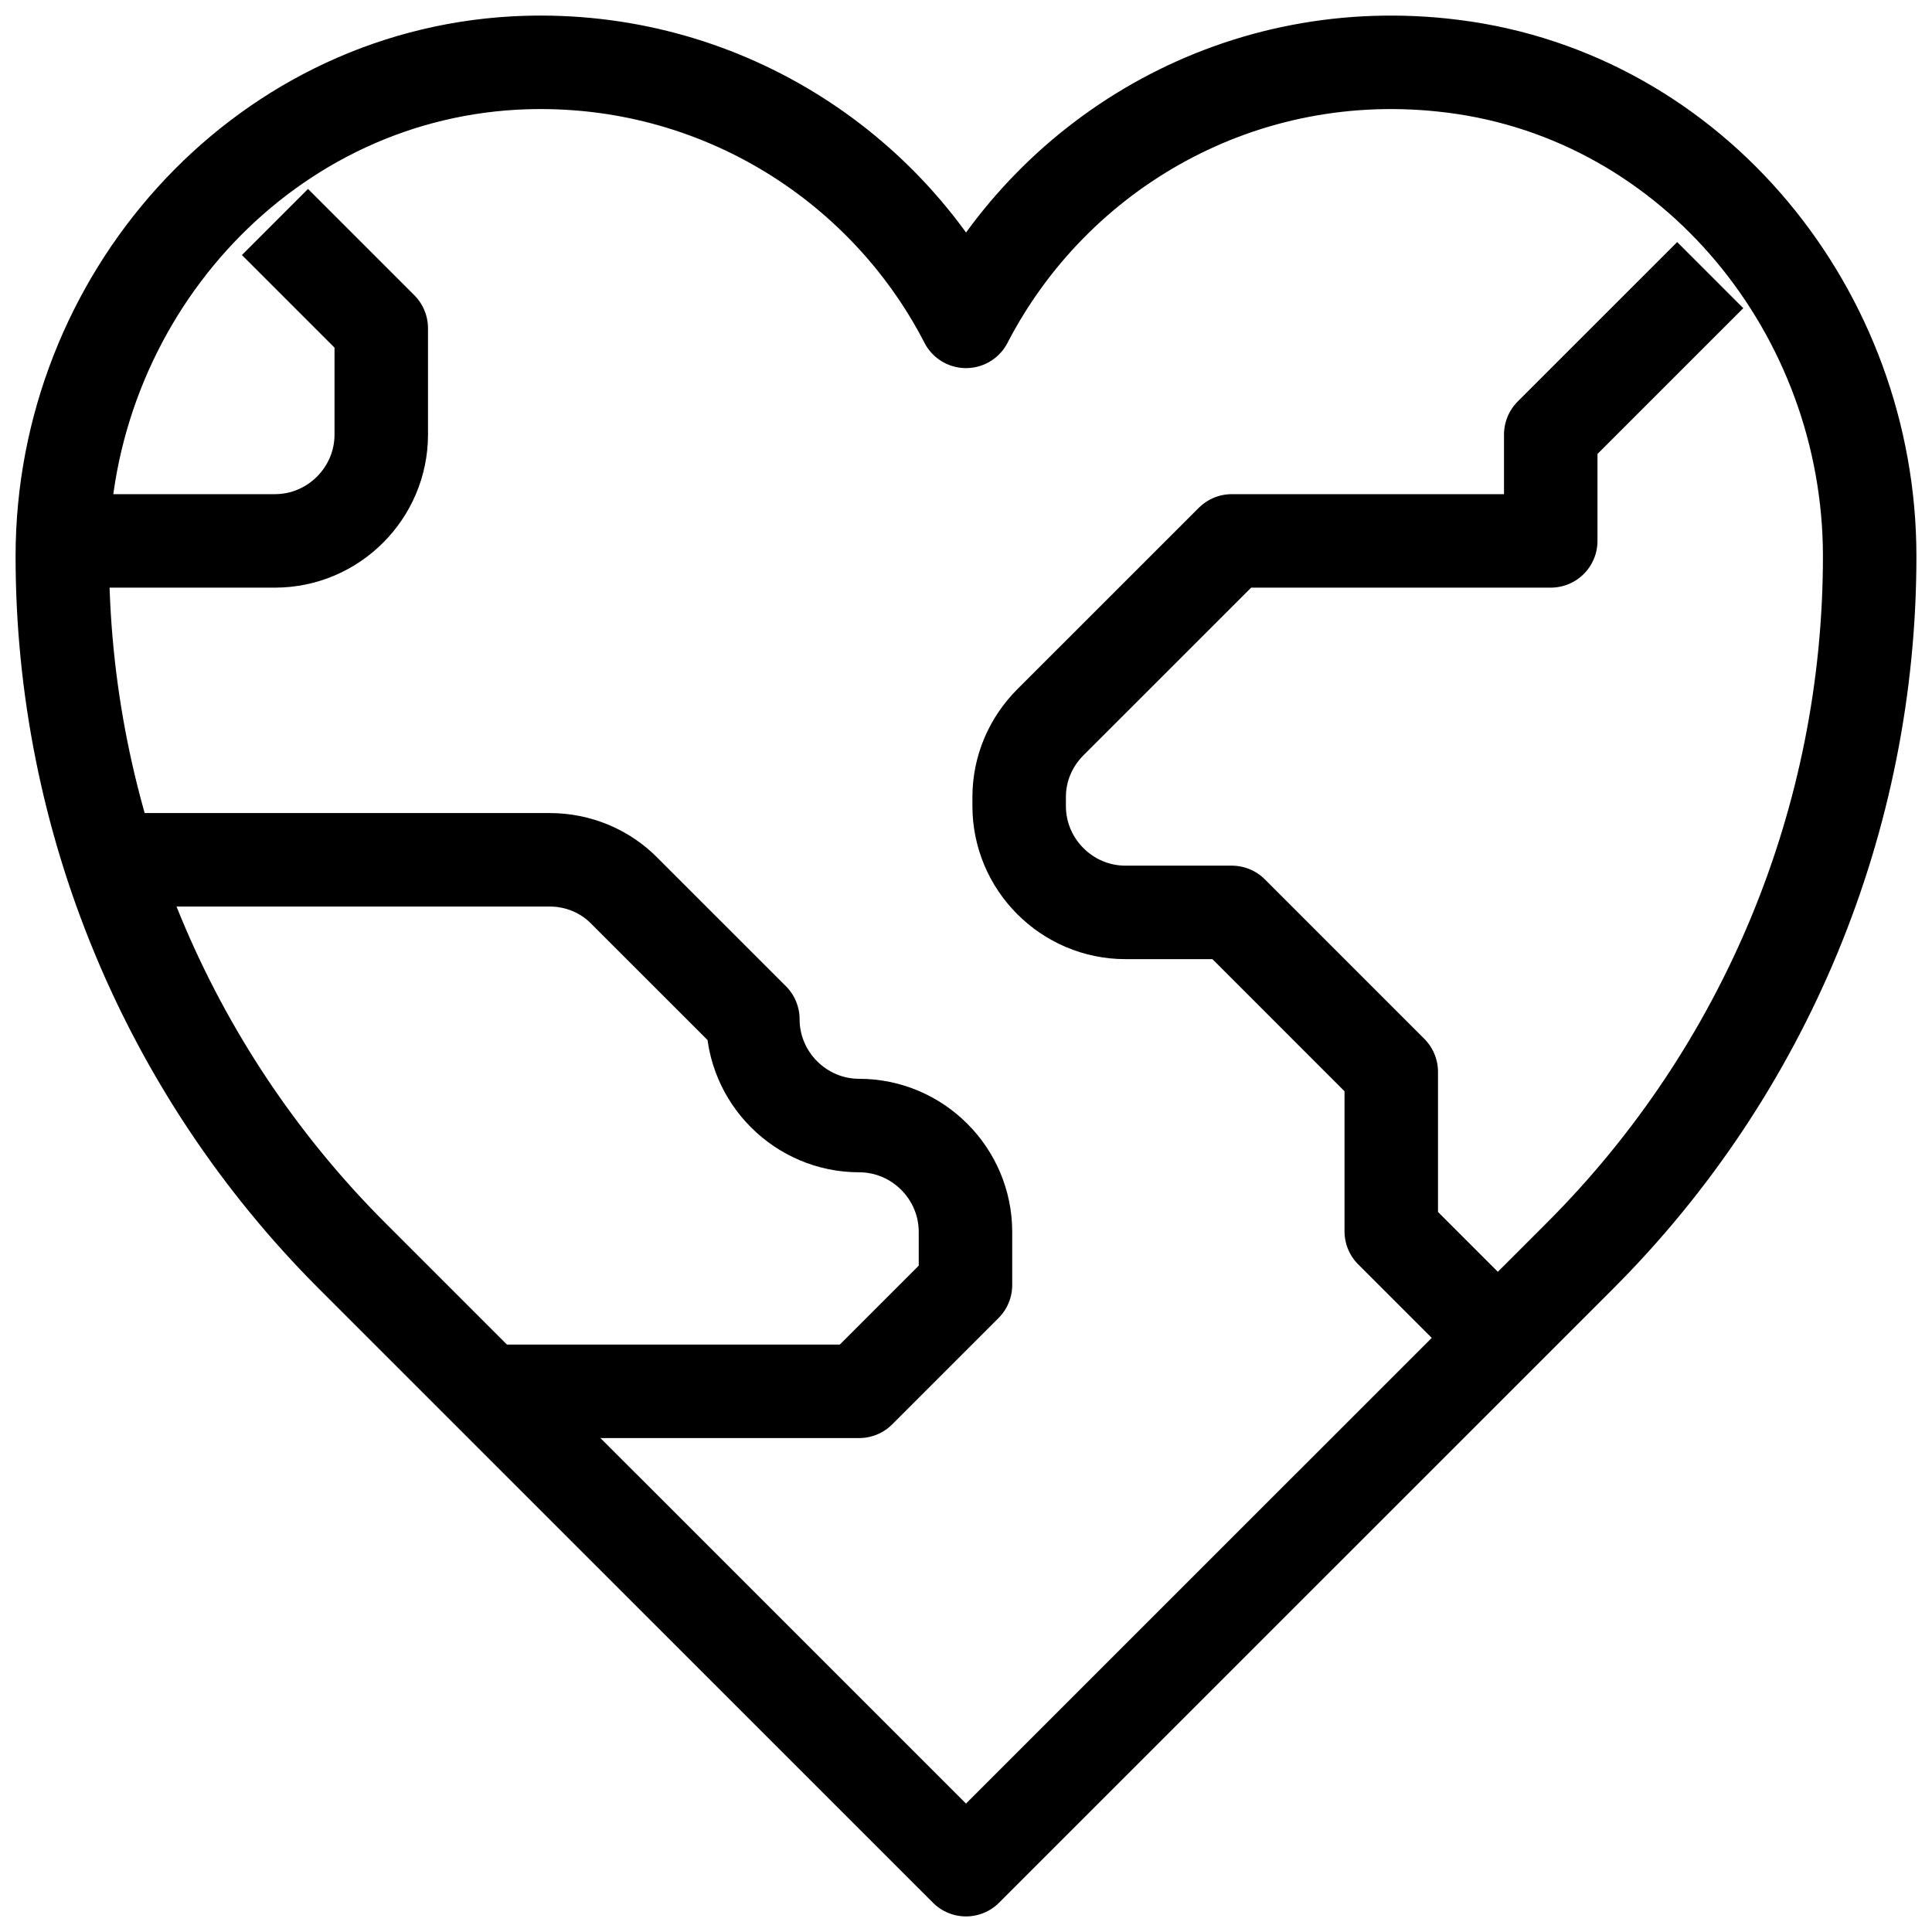
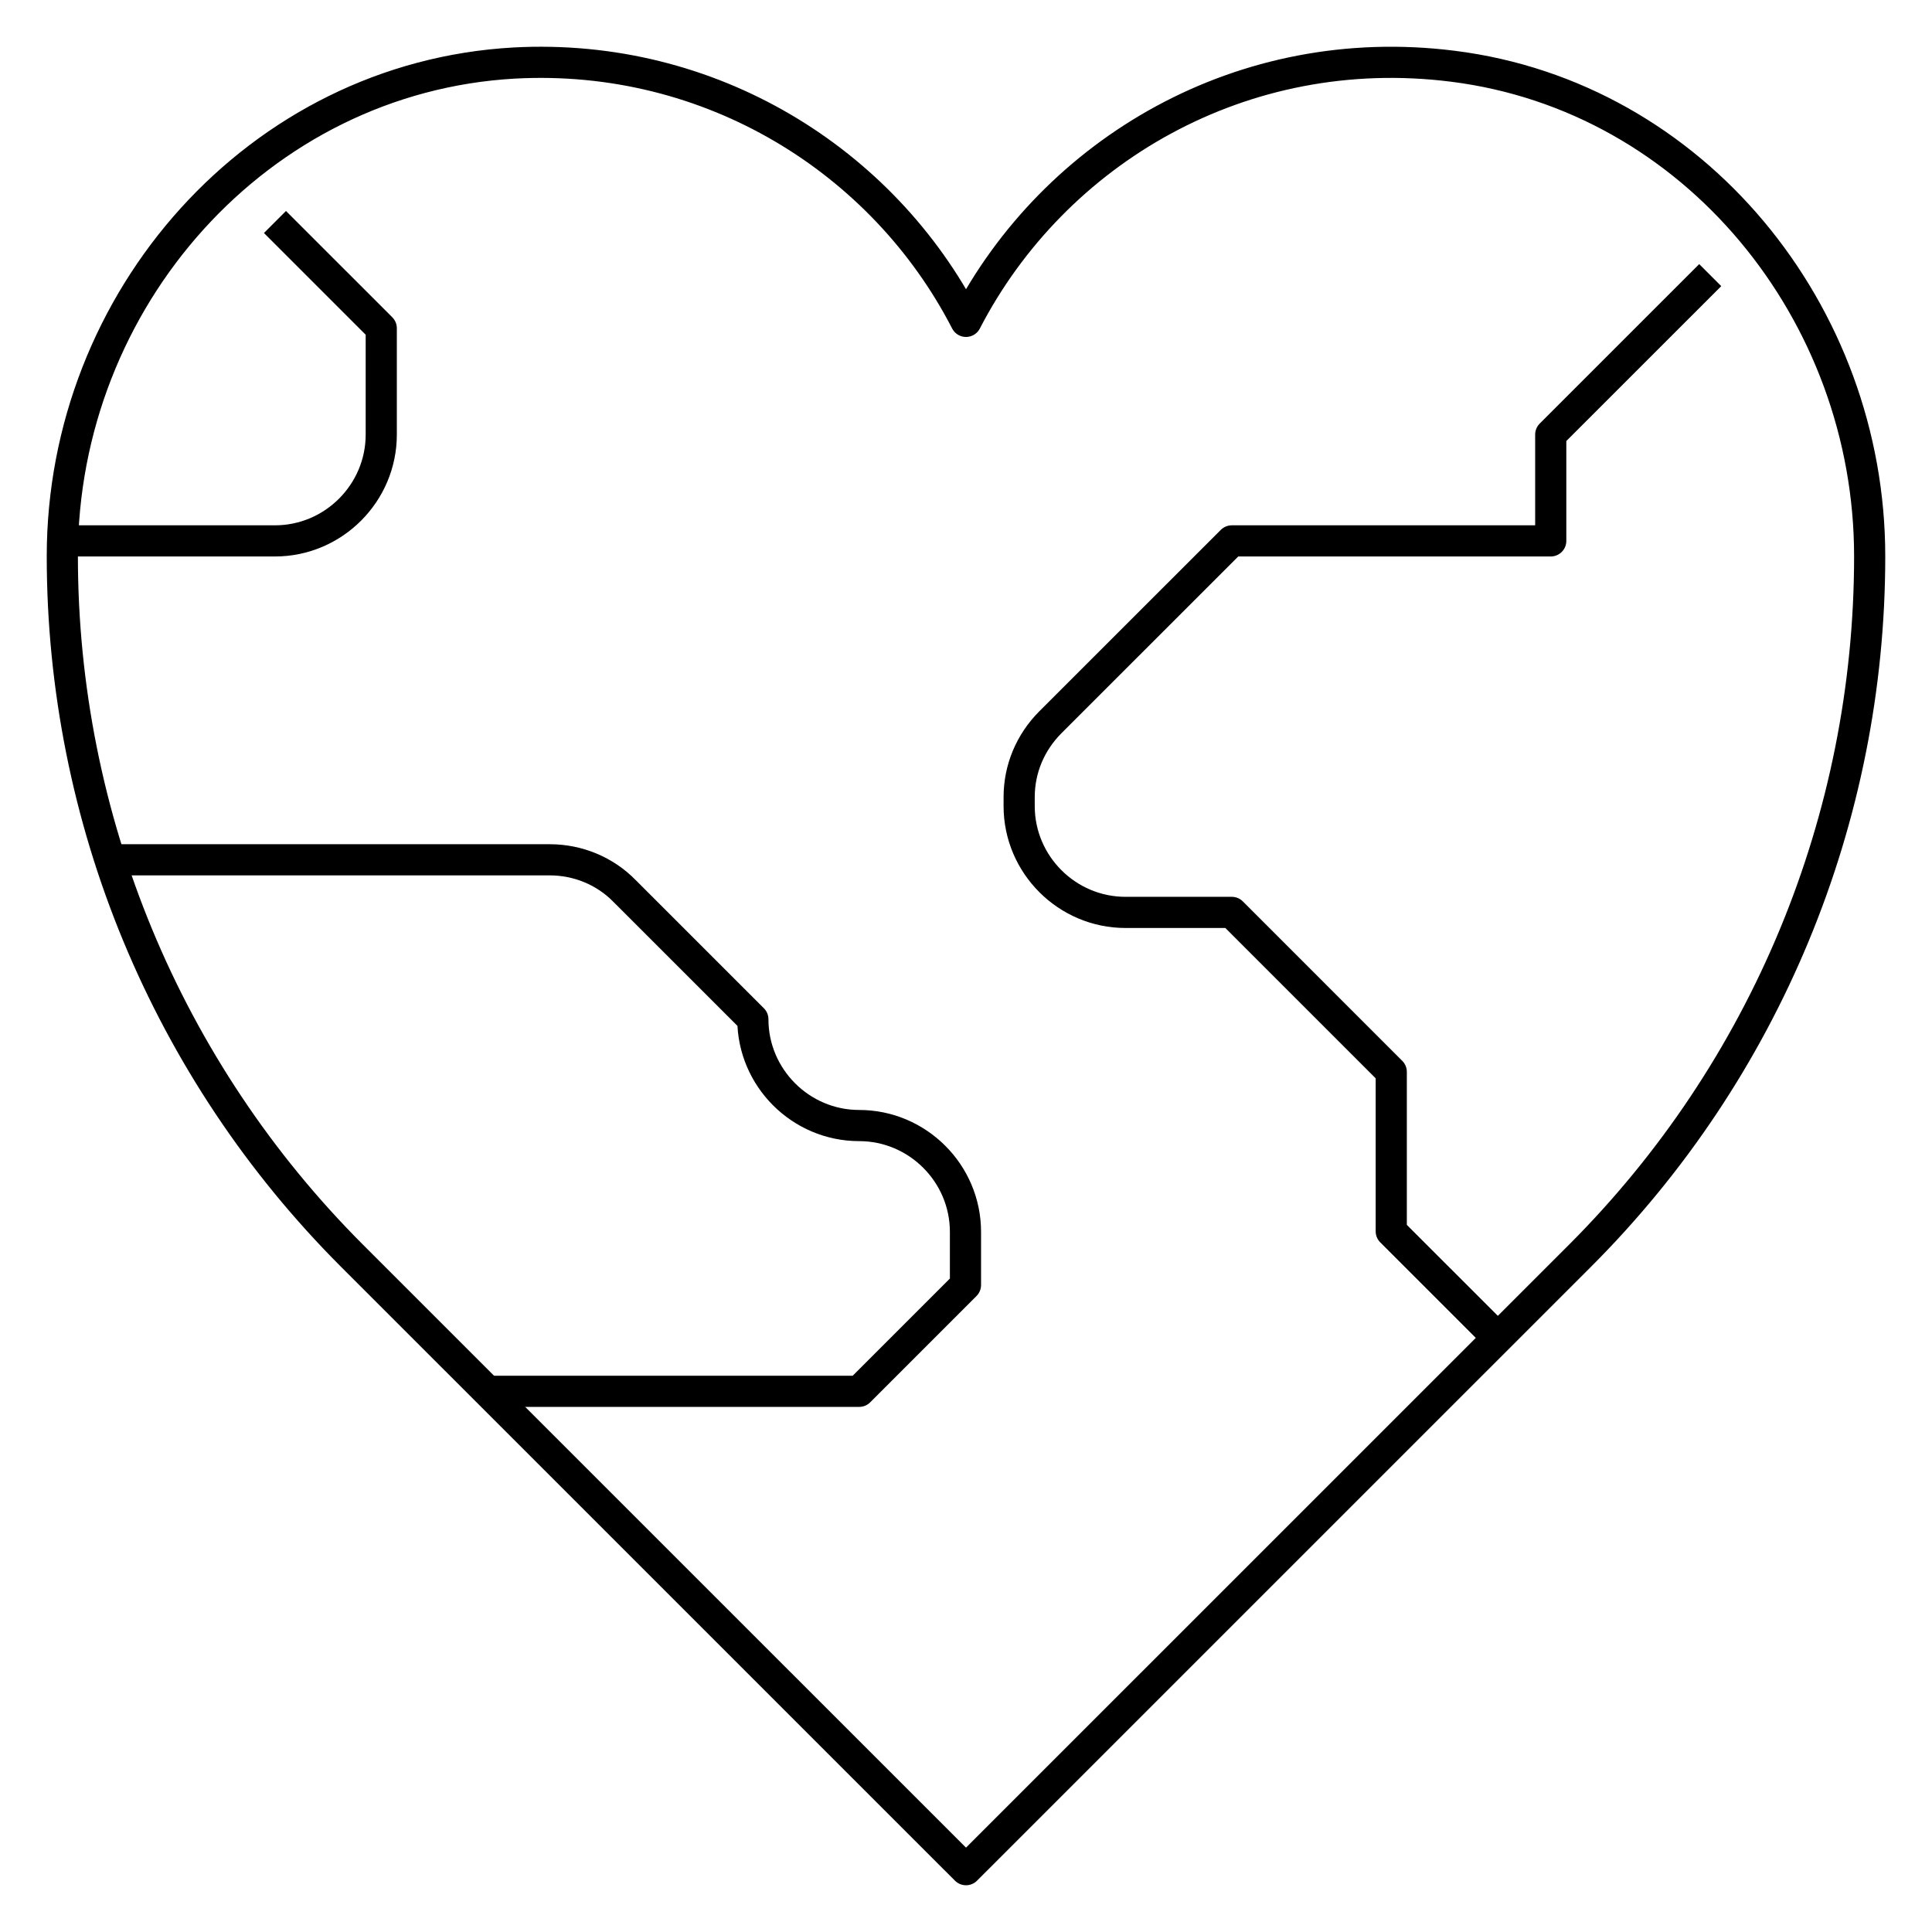
<svg xmlns="http://www.w3.org/2000/svg" width="62" height="62" viewBox="0 0 62 62" fill="none">
-   <path d="M31 10.313C33.832 4.838 39.871 1.273 46.626 2.126C54.371 3.098 60 10.04 60 17.852C60 26.278 56.657 34.346 50.703 40.299L31 60L11.297 40.299C5.344 34.346 2 26.278 2 17.852C2 9.614 8.278 2.484 16.5 2.023C22.795 1.682 28.339 5.145 31 10.313Z" stroke="black" stroke-width="3" strokeLinecap="round" stroke-linejoin="round" />
-   <path d="M3.706 27.592H17.643C18.547 27.592 19.417 27.95 20.048 28.598L24.16 32.709C24.16 34.585 25.695 36.12 27.571 36.12C29.448 36.12 30.983 37.655 30.983 39.532V41.237L27.571 44.649H15.63" stroke="black" stroke-width="3" strokeLinecap="round" stroke-linejoin="round" />
-   <path d="M54.883 8.829L49.765 13.946V17.358H39.53L33.712 23.174C33.064 23.822 32.706 24.675 32.706 25.579V25.869C32.706 27.745 34.241 29.28 36.118 29.28H39.53L44.647 34.398V39.515L48.059 42.926" stroke="black" stroke-width="3" strokeLinecap="round" stroke-linejoin="round" />
-   <path d="M8.824 7.124L12.235 10.535V13.946C12.235 15.823 10.7 17.358 8.824 17.358H2" stroke="black" stroke-width="3" strokeLinecap="round" stroke-linejoin="round" />
+   <path d="M31 10.313C33.832 4.838 39.871 1.273 46.626 2.126C54.371 3.098 60 10.04 60 17.852C60 26.278 56.657 34.346 50.703 40.299L31 60L11.297 40.299C5.344 34.346 2 26.278 2 17.852C2 9.614 8.278 2.484 16.5 2.023C22.795 1.682 28.339 5.145 31 10.313Z" stroke="black" strokeWidth="3" strokeLinecap="round" stroke-linejoin="round" />
+   <path d="M3.706 27.592H17.643C18.547 27.592 19.417 27.95 20.048 28.598L24.16 32.709C24.16 34.585 25.695 36.12 27.571 36.12C29.448 36.12 30.983 37.655 30.983 39.532V41.237L27.571 44.649H15.63" stroke="black" strokeWidth="3" strokeLinecap="round" stroke-linejoin="round" />
+   <path d="M54.883 8.829L49.765 13.946V17.358H39.53L33.712 23.174C33.064 23.822 32.706 24.675 32.706 25.579V25.869C32.706 27.745 34.241 29.28 36.118 29.28H39.53L44.647 34.398V39.515L48.059 42.926" stroke="black" strokeWidth="3" strokeLinecap="round" stroke-linejoin="round" />
+   <path d="M8.824 7.124L12.235 10.535V13.946C12.235 15.823 10.7 17.358 8.824 17.358H2" stroke="black" strokeWidth="3" strokeLinecap="round" stroke-linejoin="round" />
</svg>
